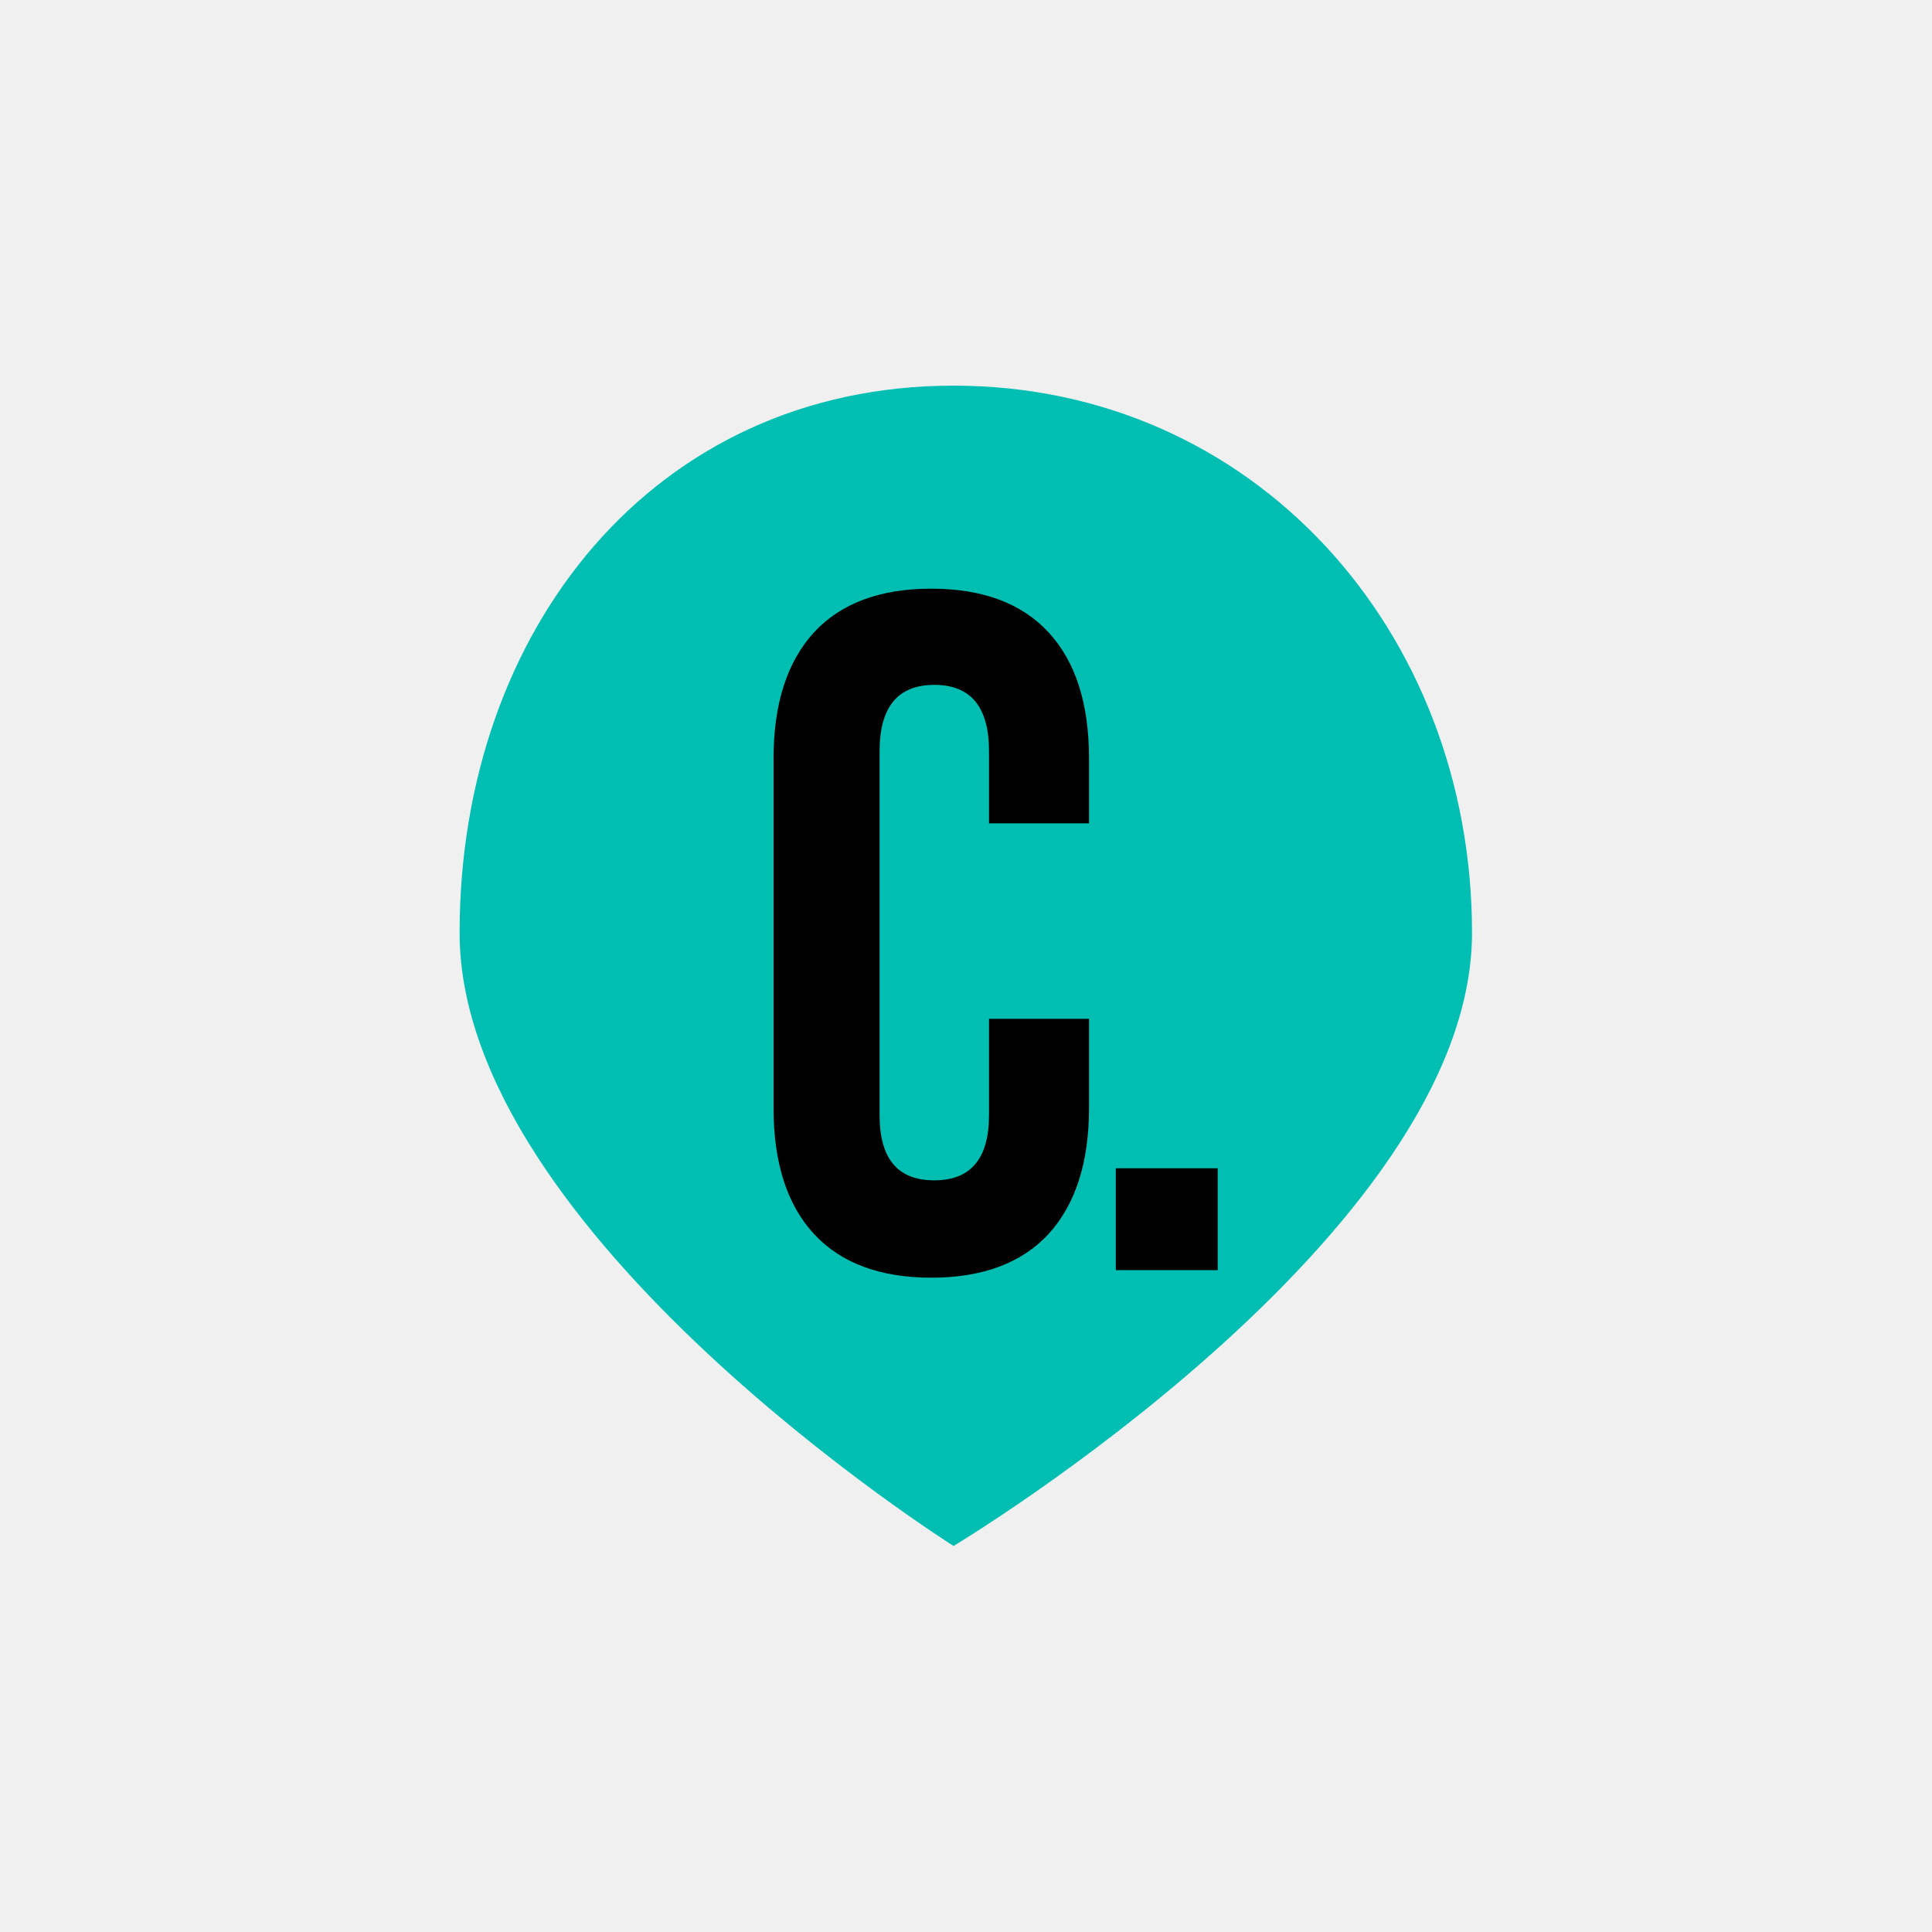
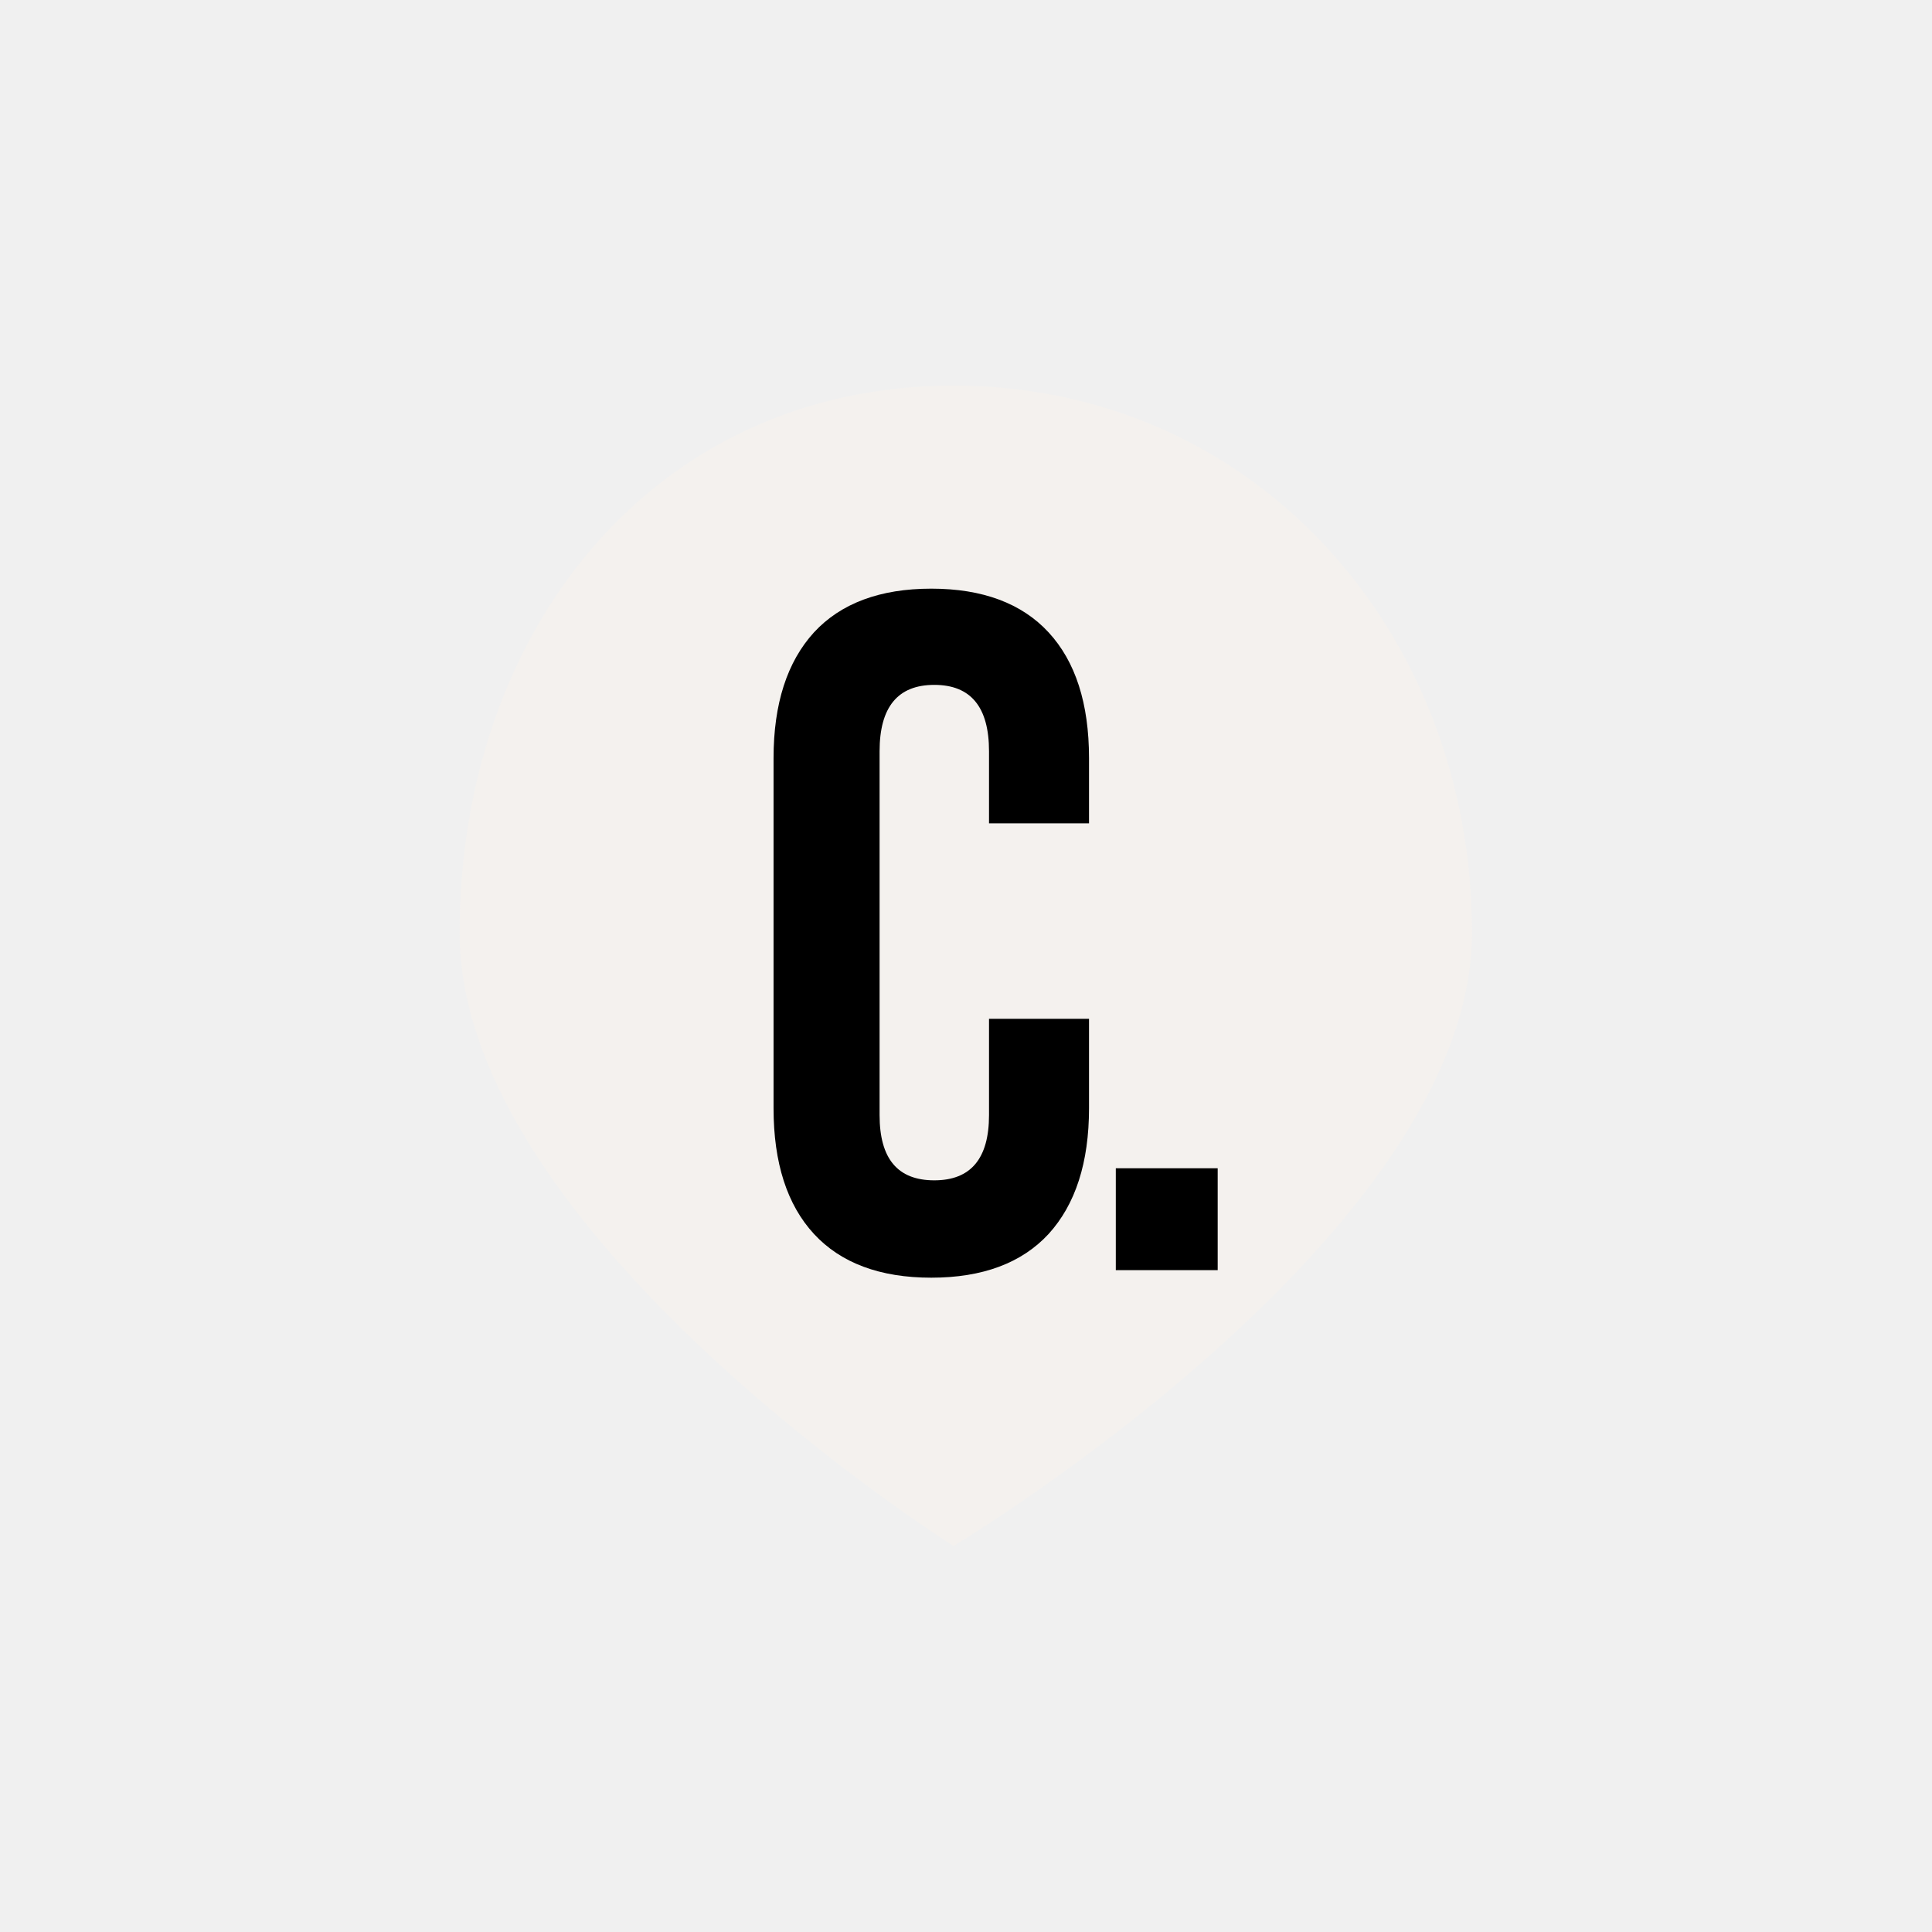
<svg xmlns="http://www.w3.org/2000/svg" version="1.1" id="Capa_1" x="0px" y="0px" viewBox="0 0 512 512" style="enable-background:new 0 0 512 512;" xml:space="preserve">
  <style type="text/css">
- 	.st0{fill:#00BFB2;}
- 	.st1{fill:none;}
- 	.st2{fill:#FFFFFF;}
- 	.st3{fill-rule:evenodd;clip-rule:evenodd;fill:#00BFB2;}
- 	.svg-base{stroke:#30363B;stroke-width:0.183;}
- 	.st5{fill-rule:evenodd;clip-rule:evenodd;}
- 	.st6{fill:url(#SVGID_1_);}
- 	.st7{fill:#FBFBFB;}
+ 	.st0{fill:#f4f1ee;}
</style>
  <g>
    <path class="st0" d="M390.1,247.2c0,80.1-137.4,162.5-137.4,162.5s-130.9-82.5-130.9-162.5c0-80.1,51.4-145,130.9-145   C332.2,102.2,390.1,167.1,390.1,247.2z" />
    <g>
      <path d="M288.6,293.7c0,14.4-3.6,25.5-10.7,33.3c-7.1,7.7-17.5,11.6-31.1,11.6c-13.6,0-24-3.9-31.1-11.6    c-7.1-7.7-10.7-18.8-10.7-33.3v-92.8c0-14.4,3.6-25.5,10.7-33.3c7.1-7.7,17.5-11.6,31.1-11.6c13.6,0,24,3.9,31.1,11.6    c7.1,7.7,10.7,18.8,10.7,33.3v17.3h-26.5v-19.1c0-11.7-4.8-17.6-14.5-17.6c-9.7,0-14.5,5.9-14.5,17.6v96.4    c0,11.6,4.8,17.3,14.5,17.3c9.7,0,14.5-5.8,14.5-17.3V270h26.5V293.7z" />
      <path d="M322.7,336.6h-27v-27h27V336.6z" />
    </g>
  </g>
</svg>
